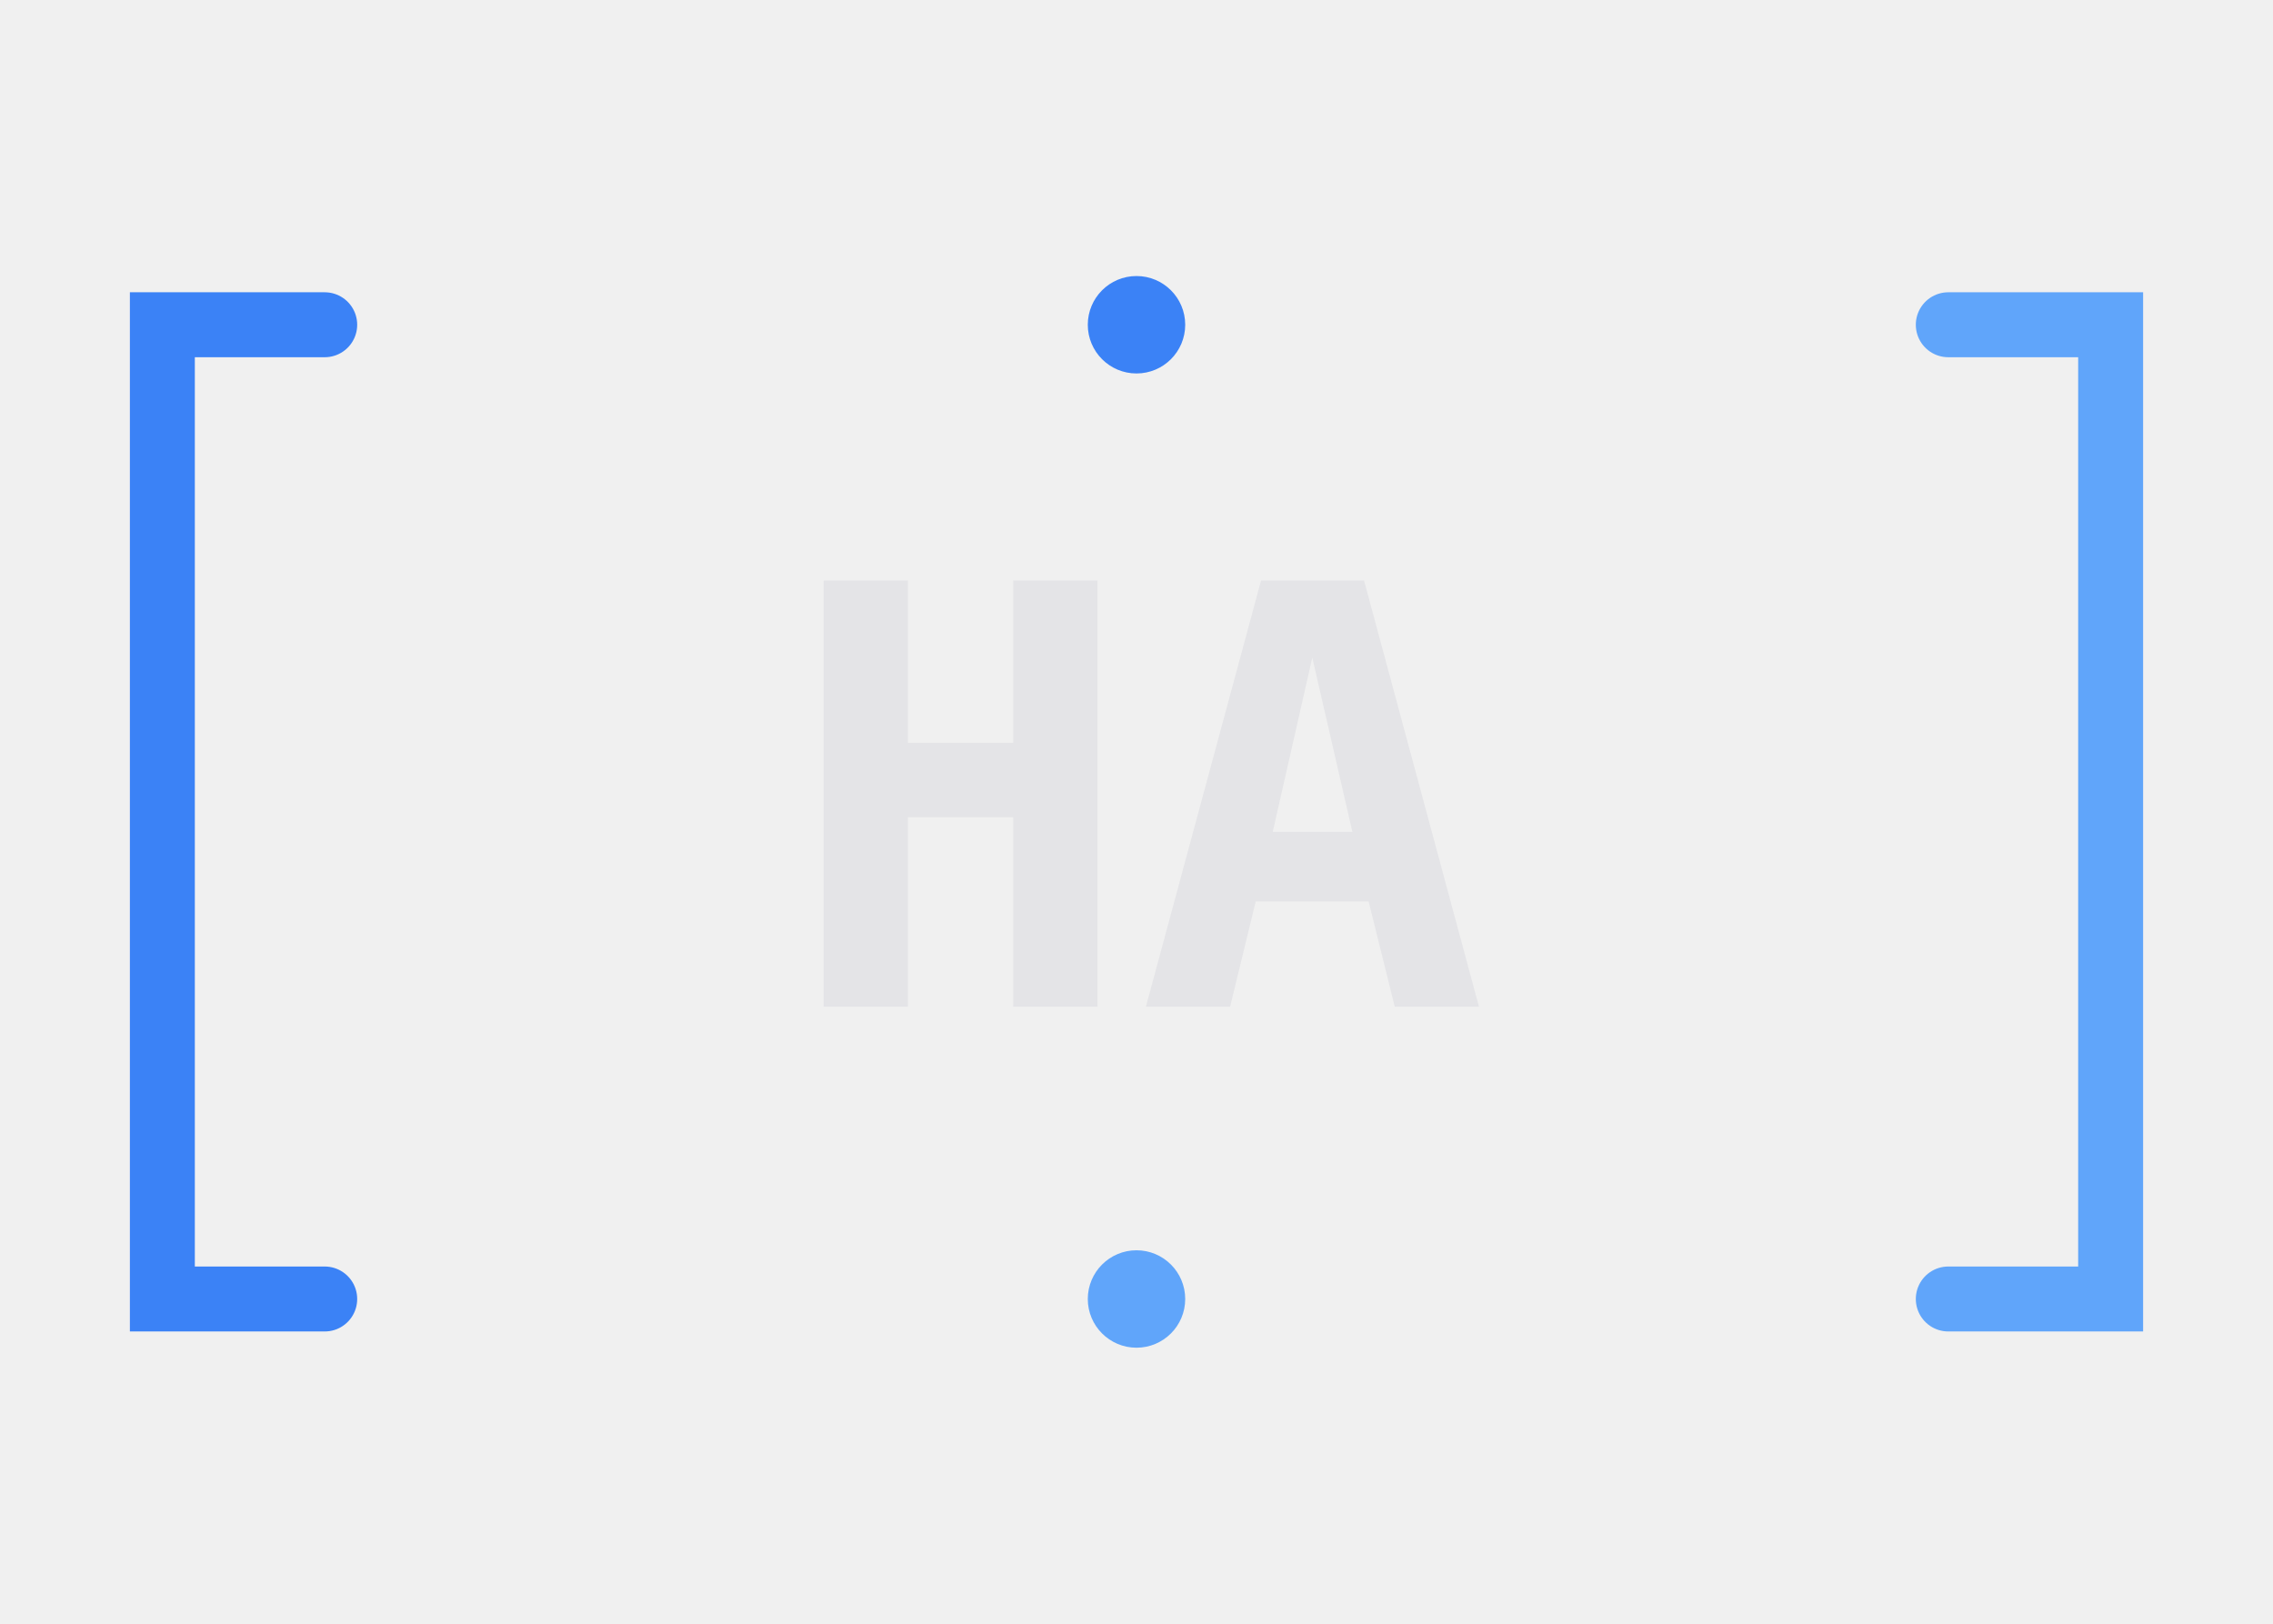
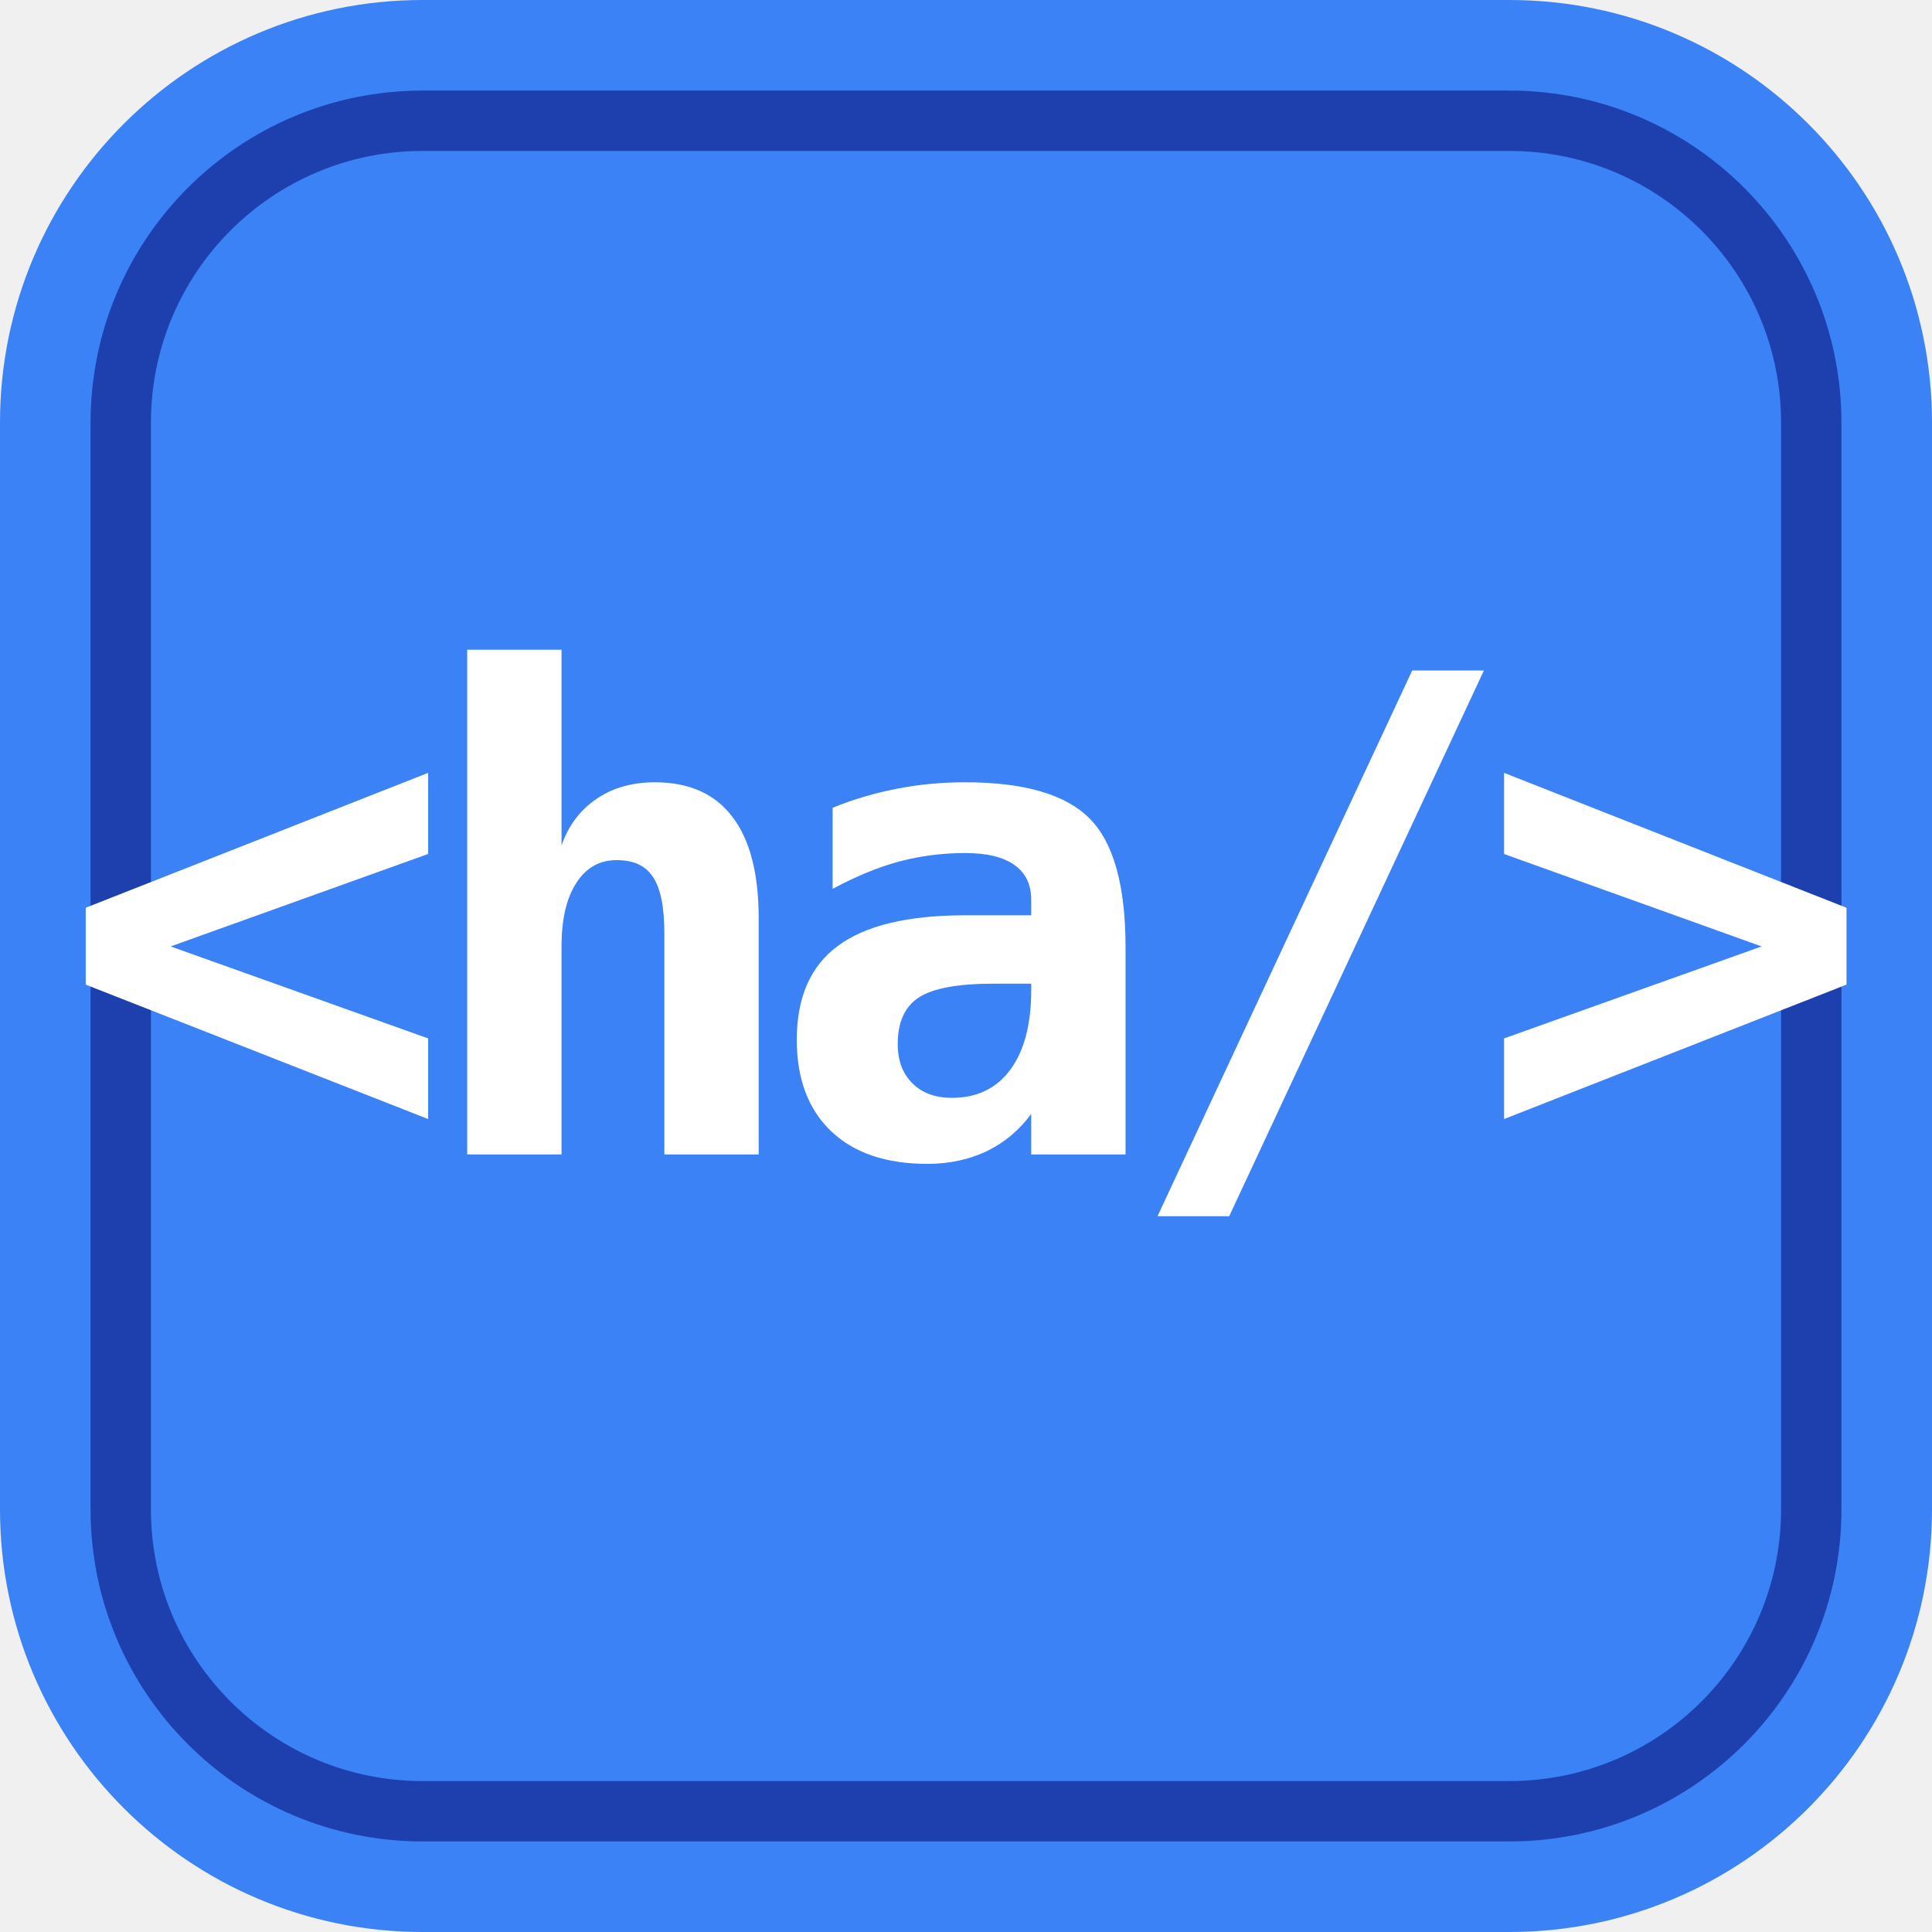
- <svg xmlns="http://www.w3.org/2000/svg" width="140" height="100" viewBox="0 0 140 100" fill="none">
-   <path d="M20 20 L10 20 L10 80 L20 80" stroke="#3b82f6" stroke-width="4" stroke-linecap="round" fill="none" />
-   <text x="70" y="62" font-family="monospace" font-size="36" fill="#e4e4e7" font-weight="bold" text-anchor="middle">HA</text>
-   <path d="M120 20 L130 20 L130 80 L120 80" stroke="#60a5fa" stroke-width="4" stroke-linecap="round" fill="none" />
-   <circle cx="70" cy="20" r="3" fill="#3b82f6" />
-   <circle cx="70" cy="80" r="3" fill="#60a5fa" />
+ <svg xmlns="http://www.w3.org/2000/svg" width="64" height="64" viewBox="0 0 64 64">
+   <rect width="64" height="64" rx="14" fill="#3b82f6" />
+   <rect x="4" y="4" width="56" height="56" rx="10" fill="none" stroke="#1e40af" stroke-width="2" />
+   <text x="32" y="50%" dominant-baseline="middle" text-anchor="middle" font-family="JetBrains Mono, Fira Code, SFMono-Regular, Menlo, Monaco, Consolas, monospace" font-size="22" font-weight="800" fill="#ffffff" letter-spacing="-1.5">
+     &lt;ha/&gt;
+   </text>
</svg>
